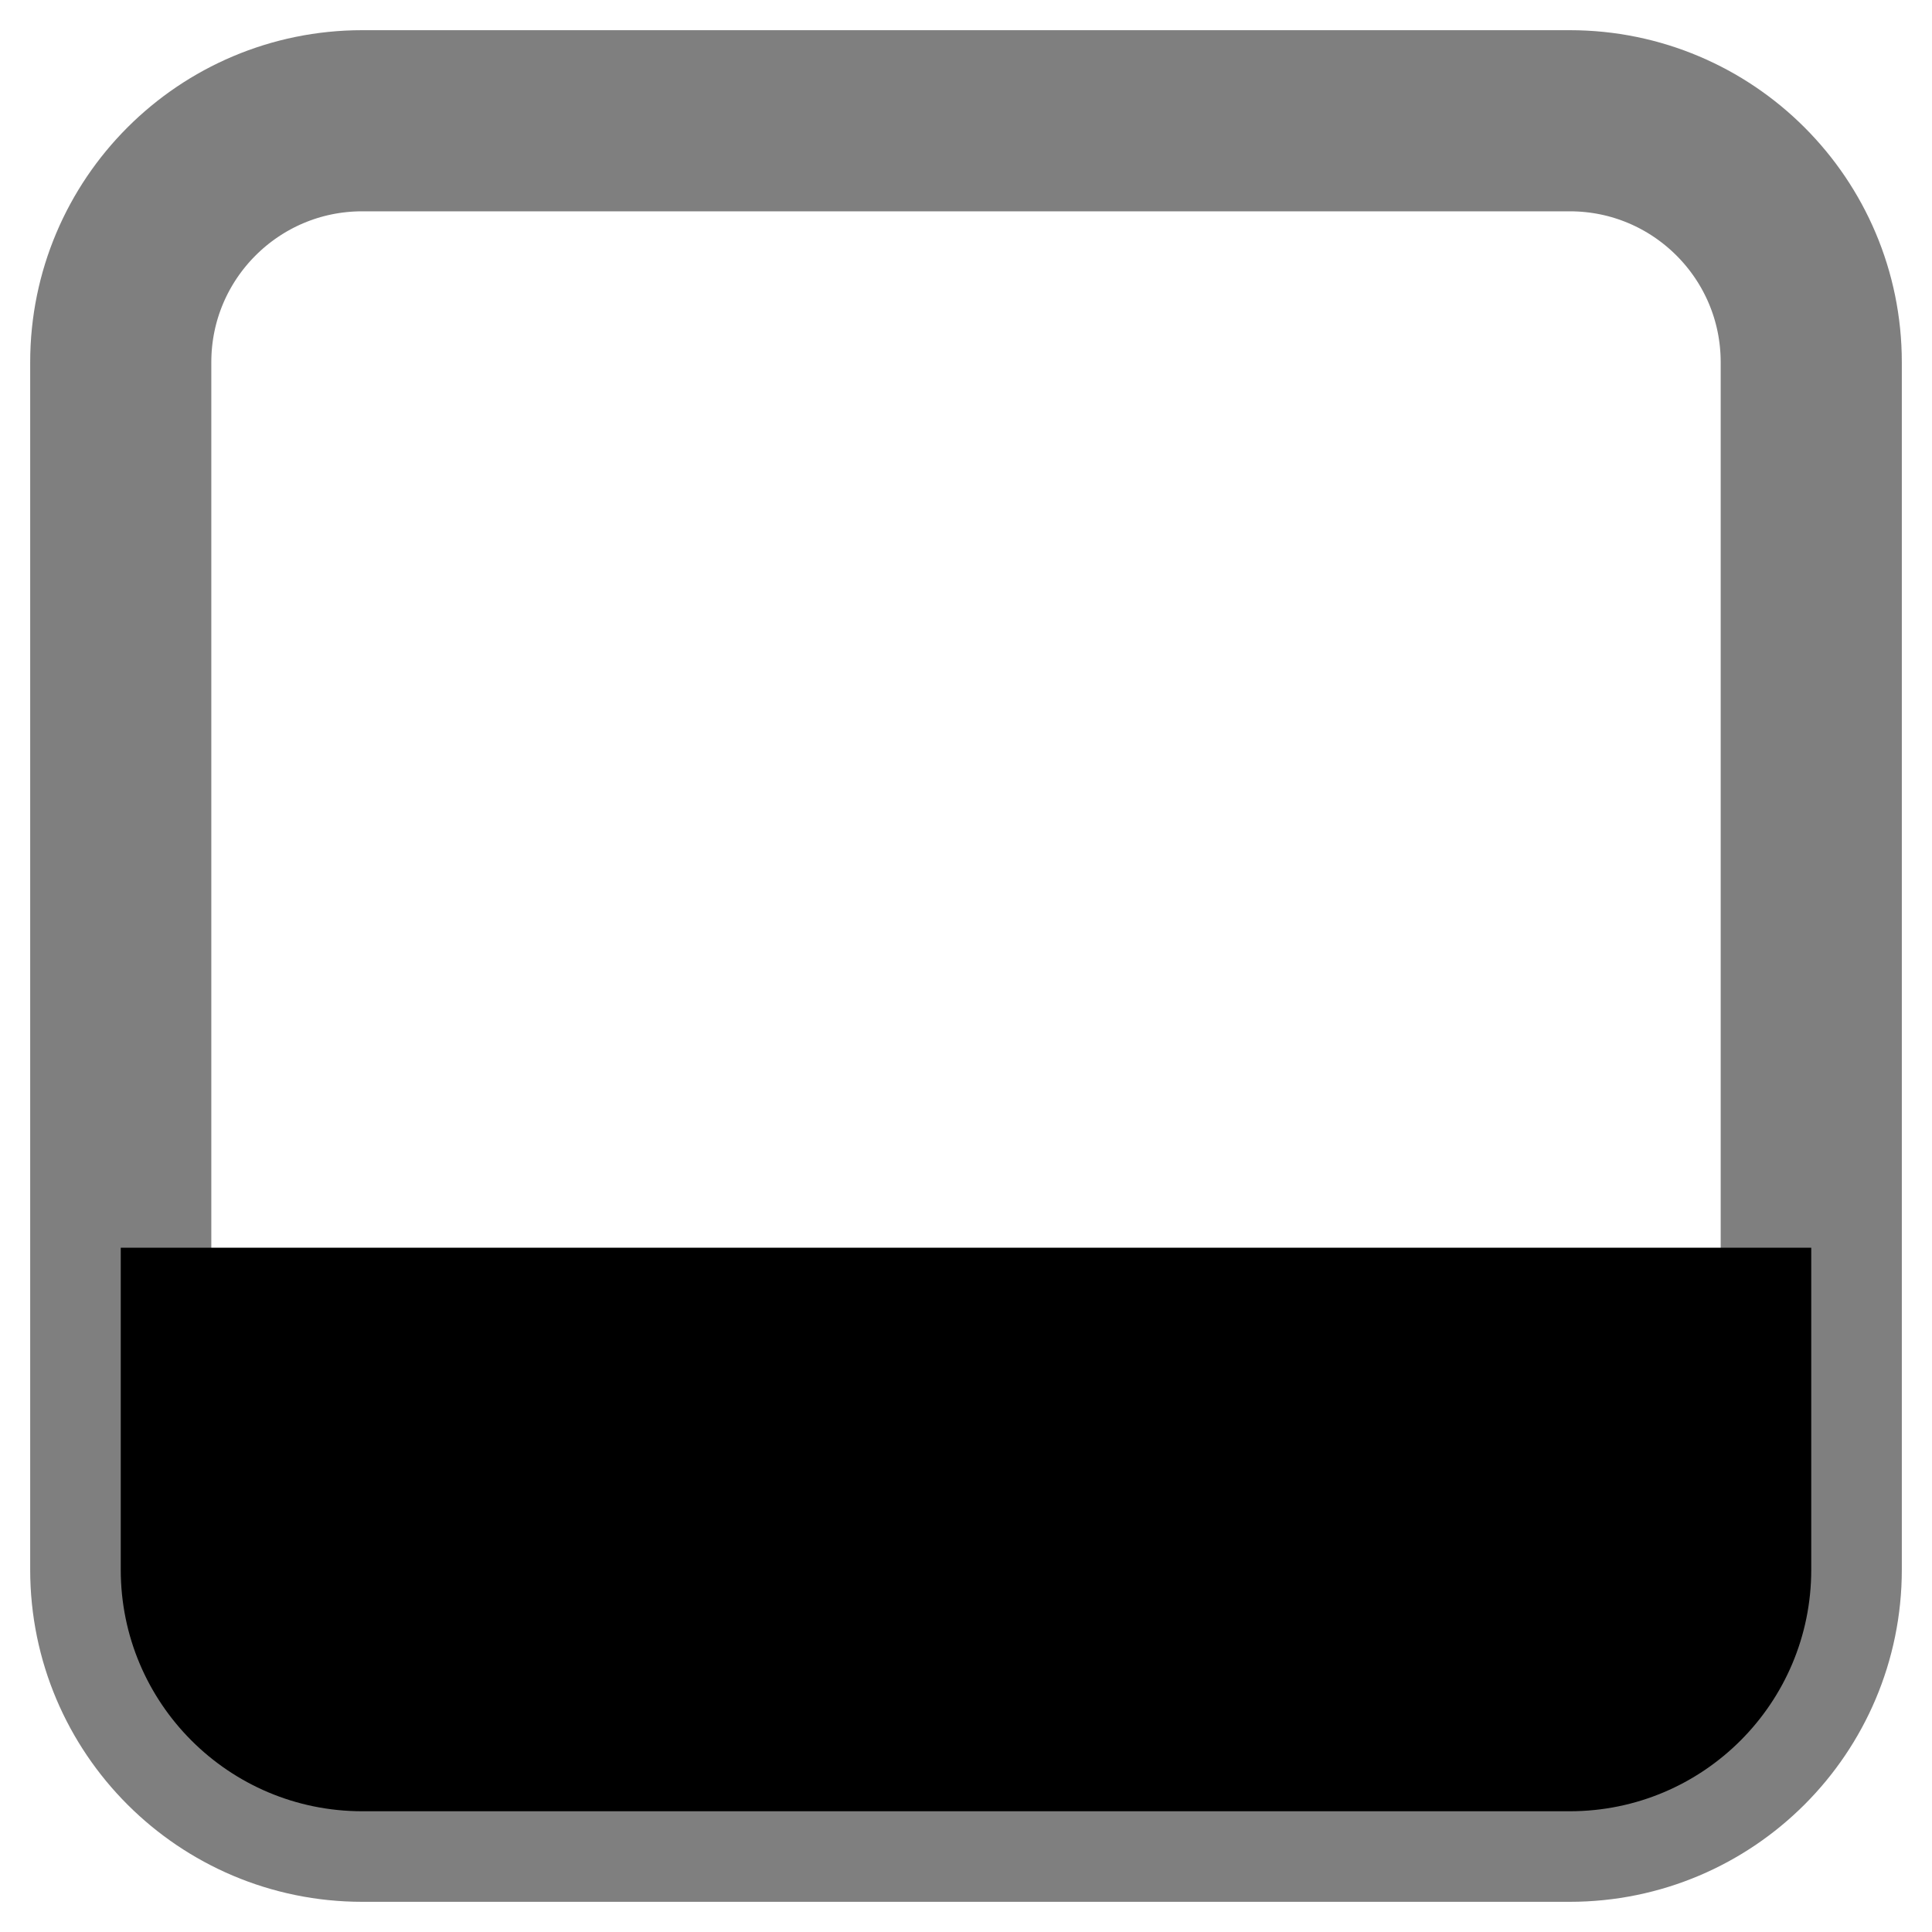
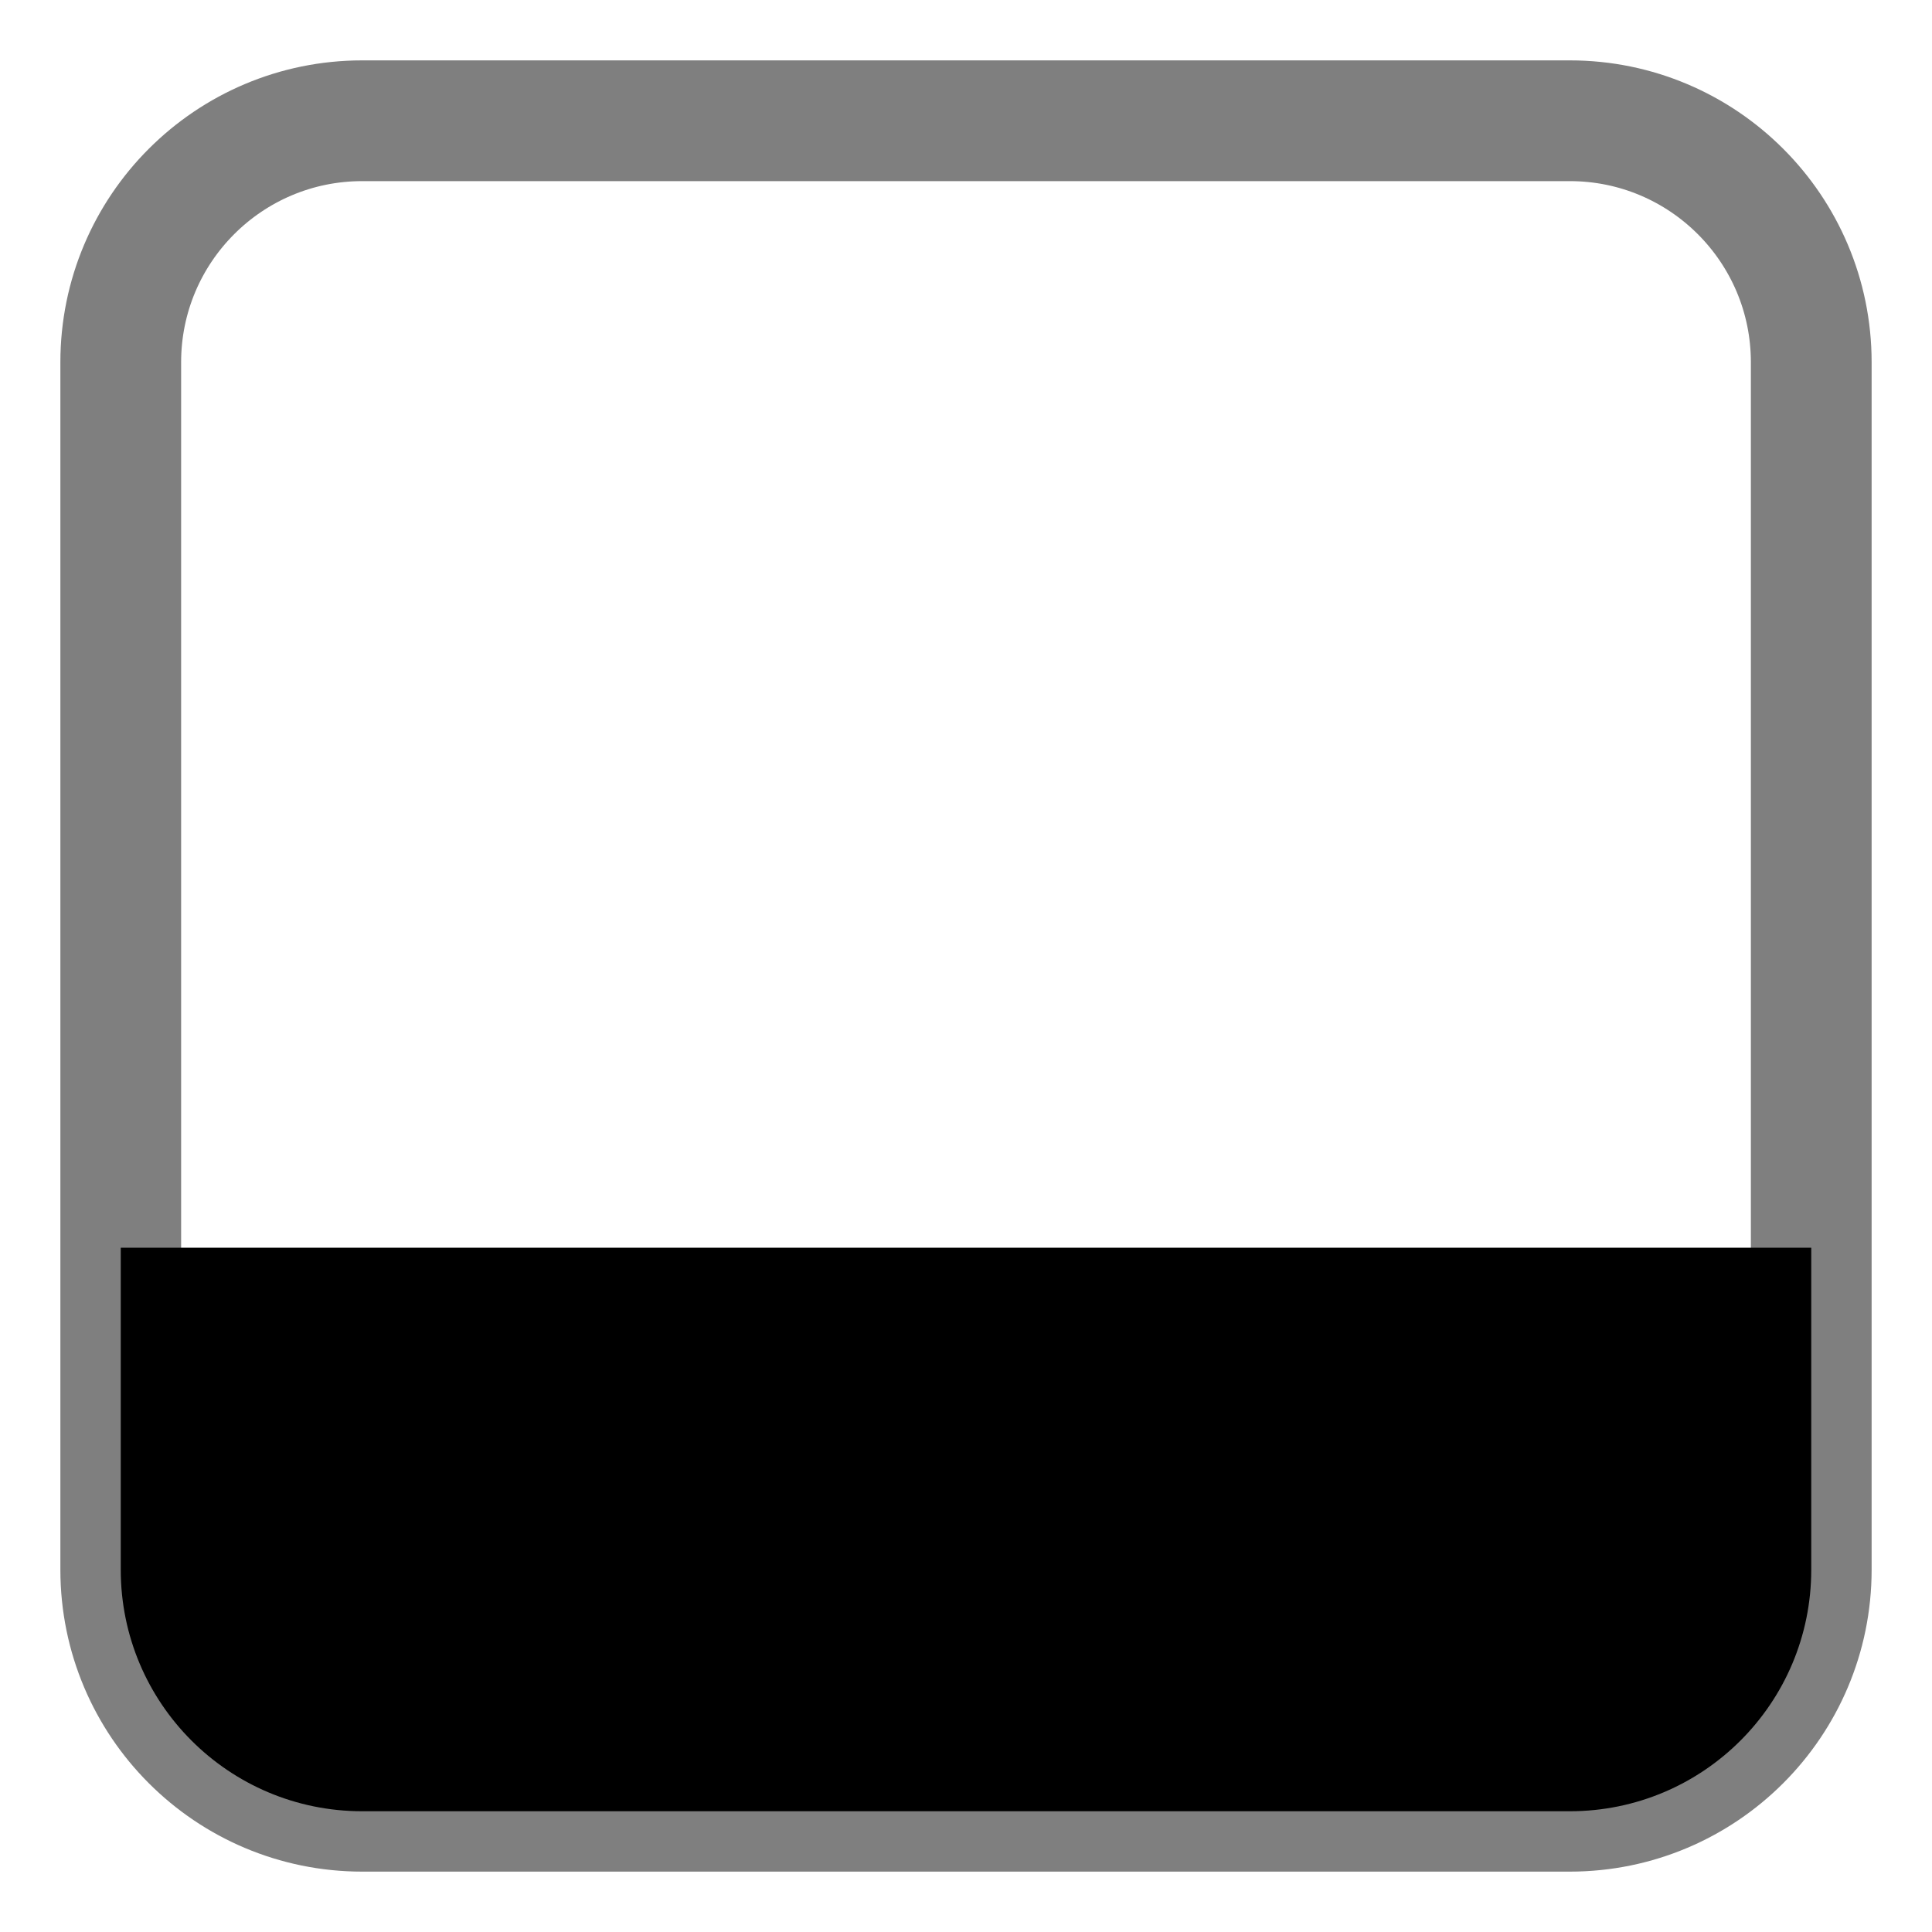
- <svg xmlns="http://www.w3.org/2000/svg" width="16" height="16" viewBox="0 0 16 16" fill="none">
-   <rect x="1" y="1" width="14" height="14" rx="2" stroke="currentColor" stroke-width="1.5" opacity="0.5" />
-   <path d="M1 10.333H15V13C15 14.105 14.105 15 13 15H3C1.895 15 1 14.105 1 13V10.333Z" fill="currentColor" />
+ <svg xmlns="http://www.w3.org/2000/svg" width="24" height="24" viewBox="0 0 24 24" fill="none">
+   <g transform="scale(1.5)">
+     <rect x="1" y="1" width="14" height="14" rx="2" stroke="currentColor" stroke-width="1" opacity="0.5" />
+     <path d="M1 10.333H15V13C15 14.105 14.105 15 13 15H3C1.895 15 1 14.105 1 13V10.333Z" fill="currentColor" />
+   </g>
</svg>
